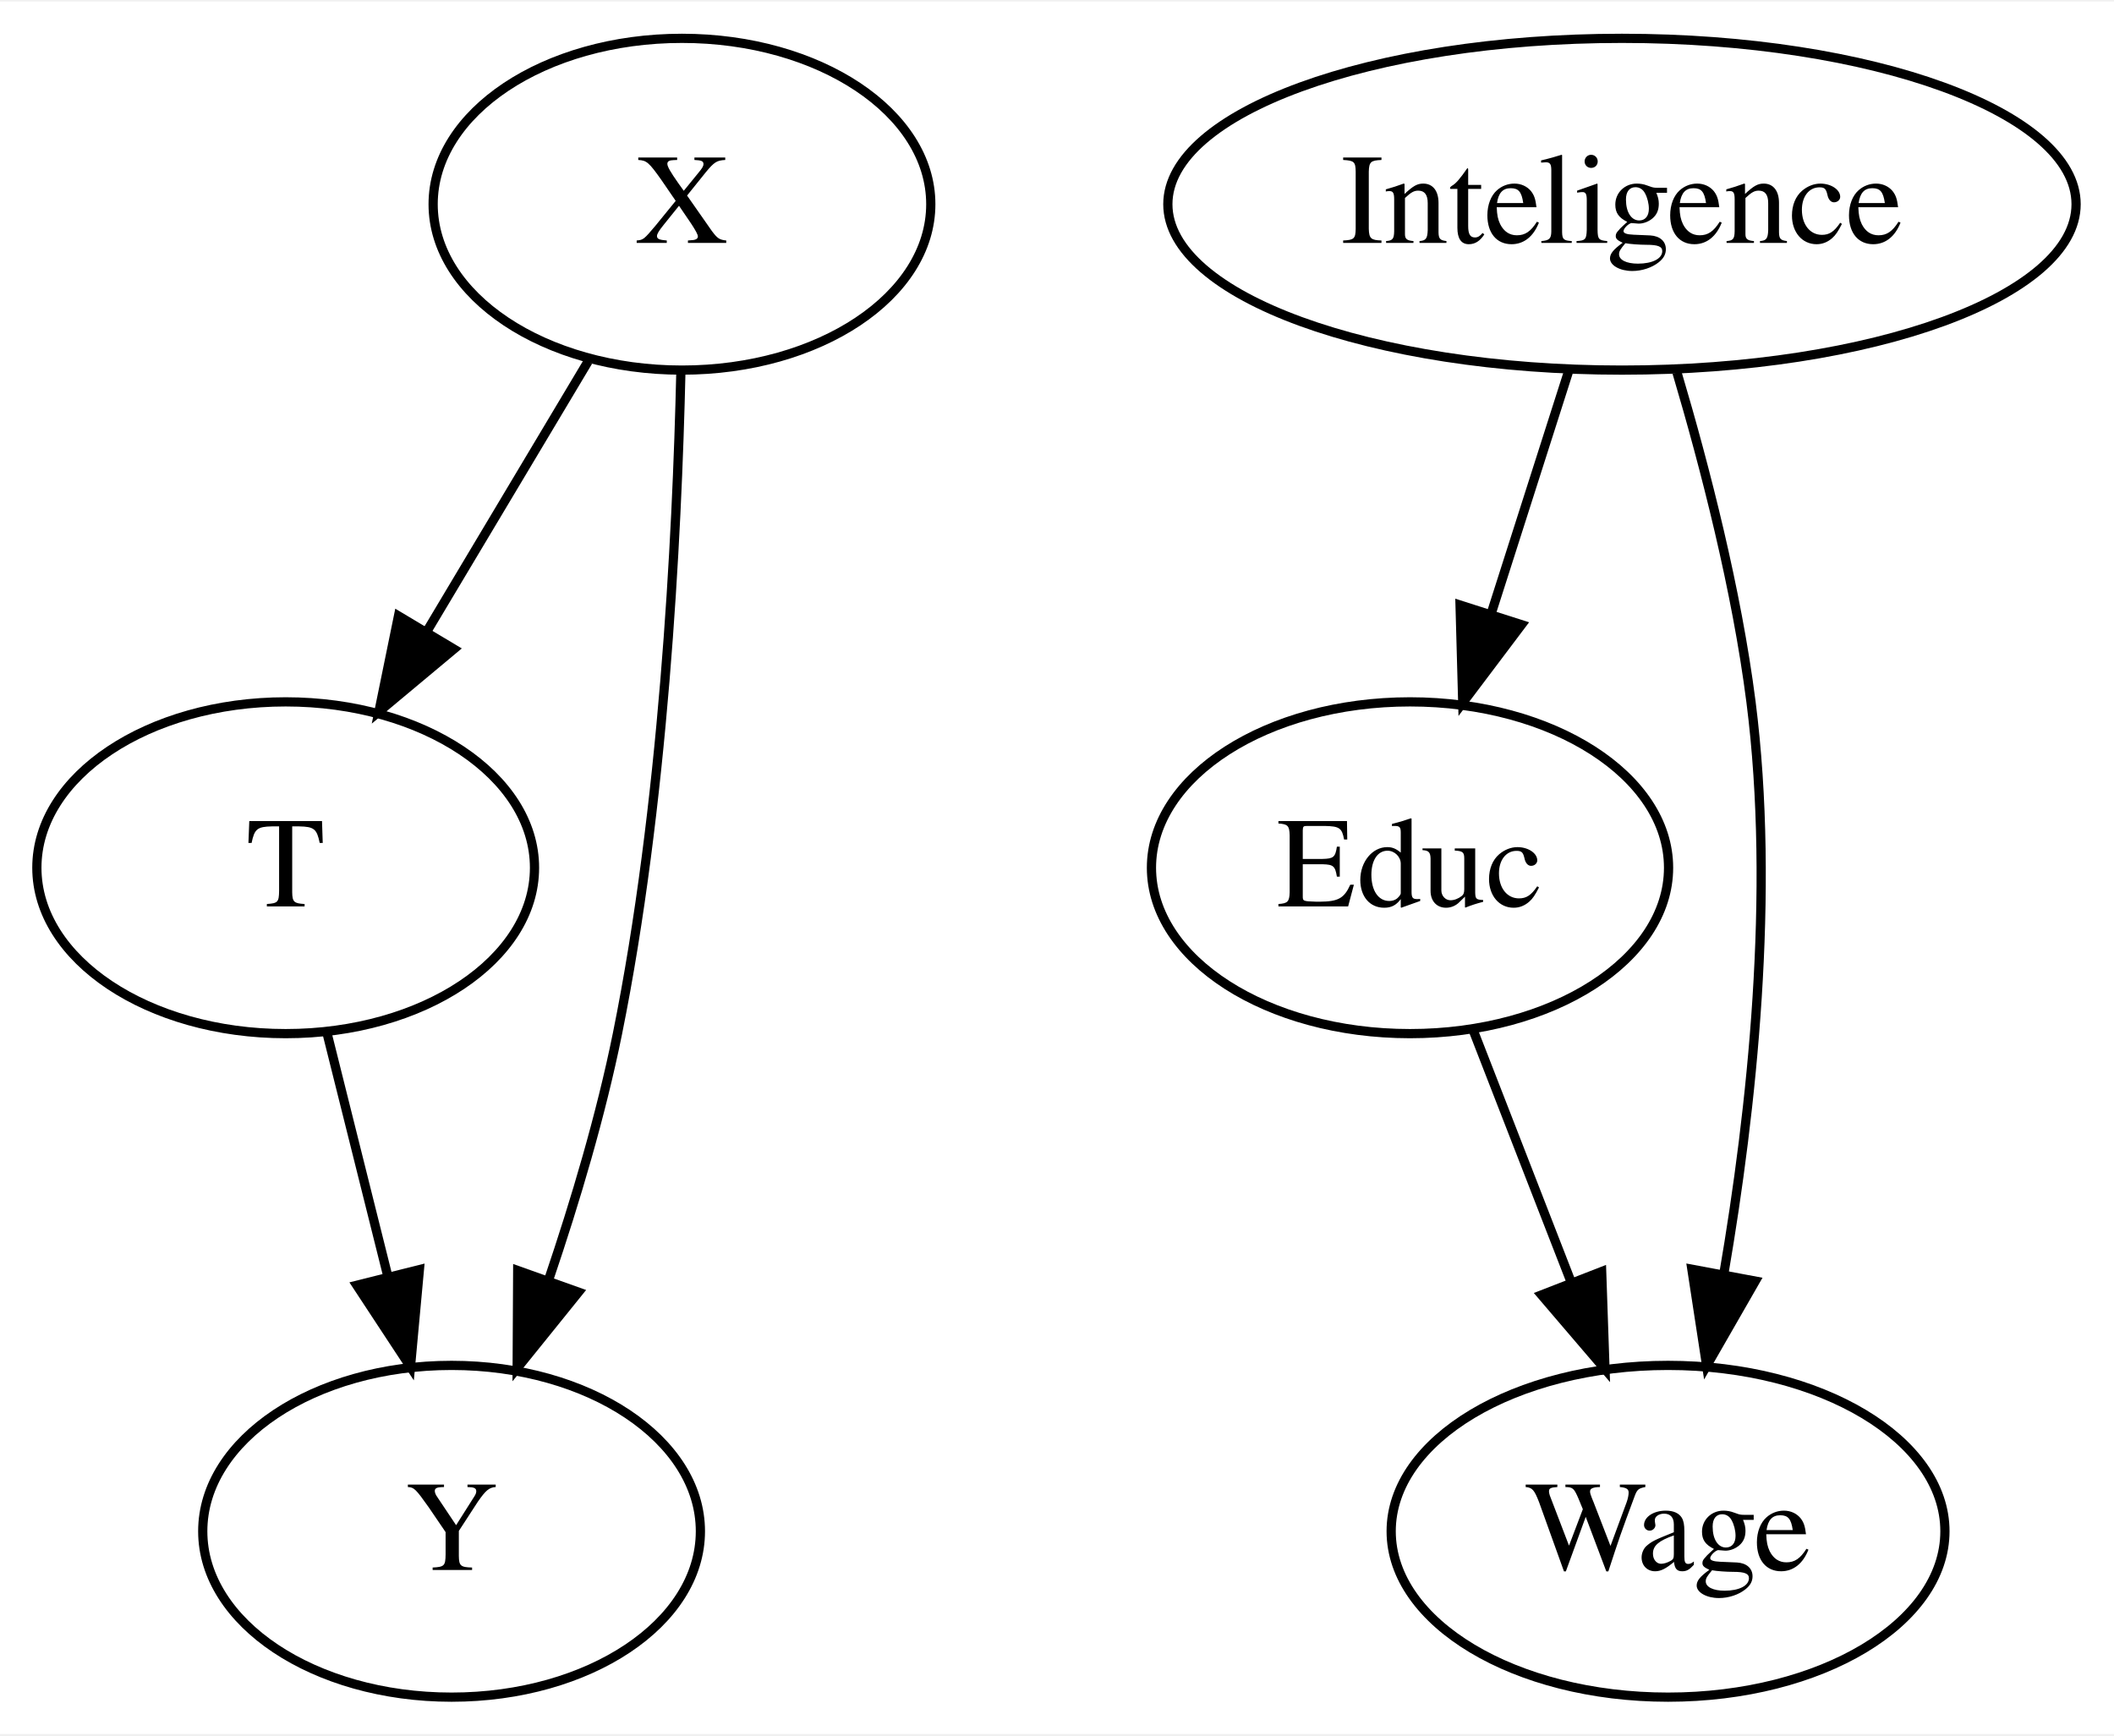
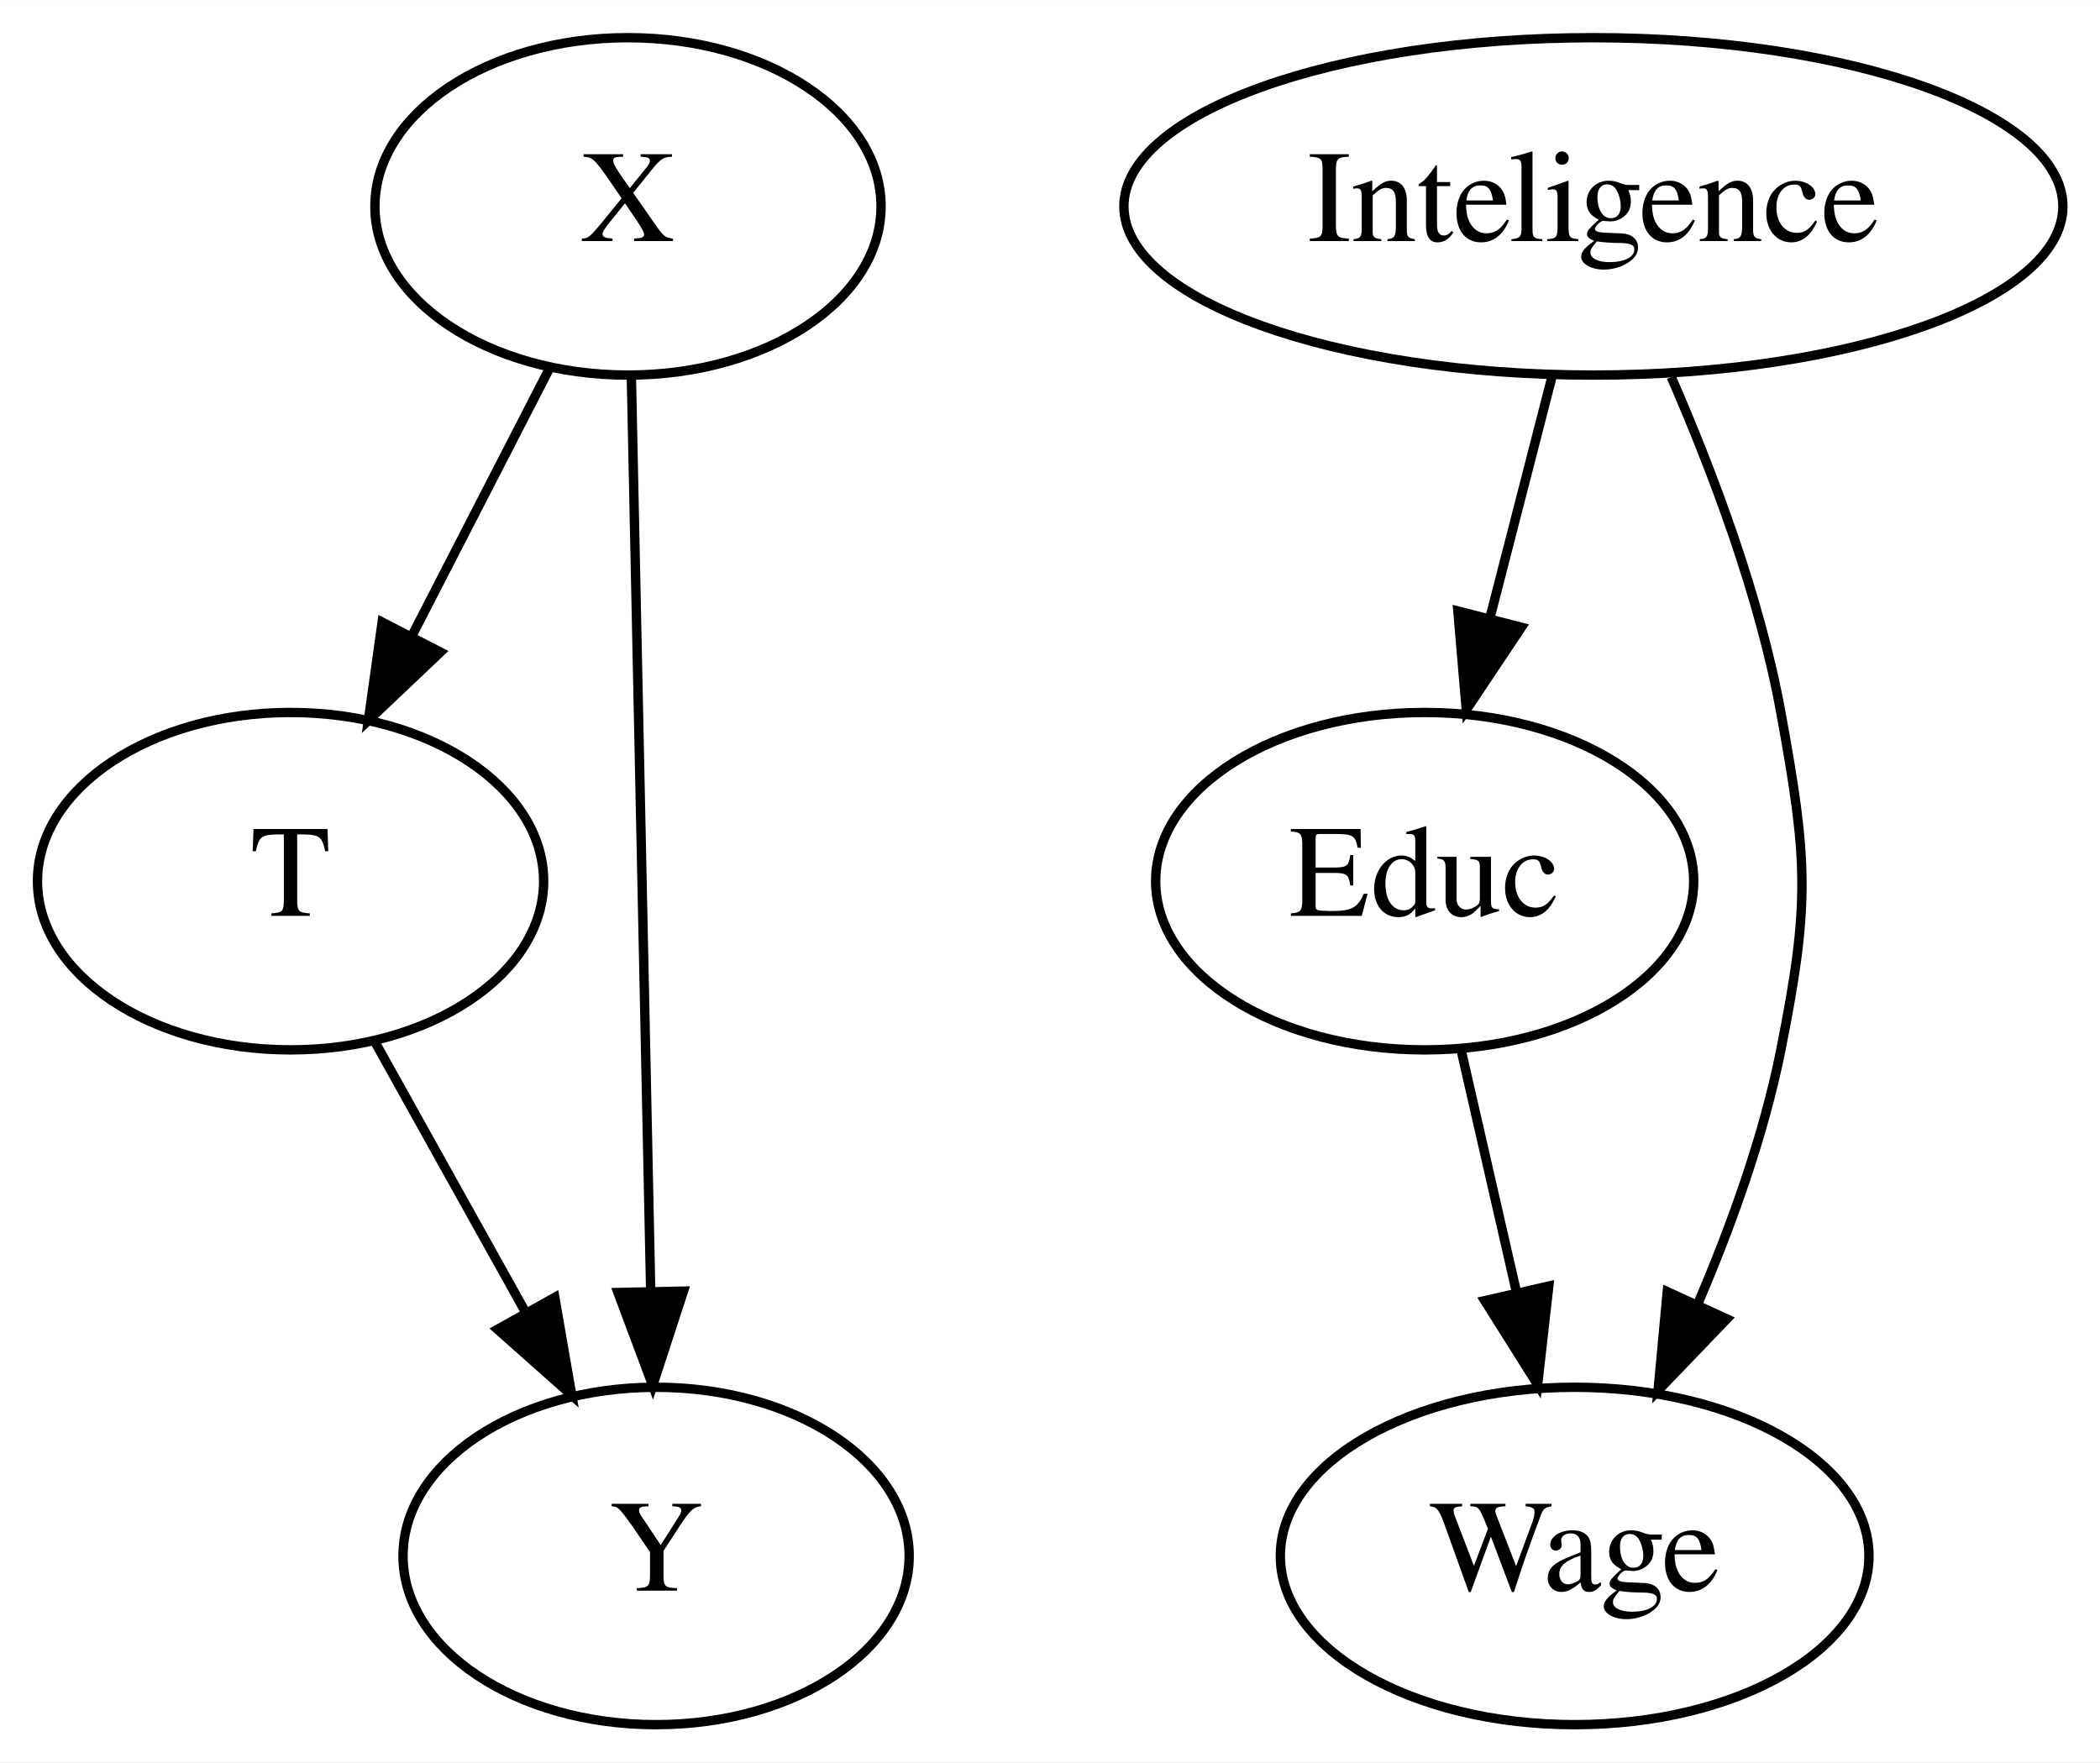
- <svg xmlns="http://www.w3.org/2000/svg" width="229pt" height="188pt" viewBox="0.00 0.00 229.39 188.00">
+ <svg xmlns="http://www.w3.org/2000/svg" width="224pt" height="188pt" viewBox="0.00 0.00 224.05 188.00">
  <g id="graph0" class="graph" transform="scale(1 1) rotate(0) translate(4 184)">
-     <polygon fill="#ffffff" stroke="transparent" points="-4,4 -4,-184 225.389,-184 225.389,4 -4,4" />
+     <polygon fill="white" stroke="transparent" points="-4,4 -4,-184 220.05,-184 220.05,4 -4,4" />
    <g id="node1" class="node">
-       <ellipse fill="none" stroke="#000000" cx="70" cy="-162" rx="27" ry="18" />
-       <text text-anchor="middle" x="70" y="-157.8" font-family="Times,serif" font-size="14.00" fill="#000000">X</text>
+       <ellipse fill="none" stroke="black" cx="63" cy="-162" rx="27" ry="18" />
+       <text text-anchor="middle" x="63" y="-158.3" font-family="Times,serif" font-size="14.00">X</text>
    </g>
    <g id="node2" class="node">
-       <ellipse fill="none" stroke="#000000" cx="27" cy="-90" rx="27" ry="18" />
-       <text text-anchor="middle" x="27" y="-85.8" font-family="Times,serif" font-size="14.00" fill="#000000">T</text>
+       <ellipse fill="none" stroke="black" cx="27" cy="-90" rx="27" ry="18" />
+       <text text-anchor="middle" x="27" y="-86.3" font-family="Times,serif" font-size="14.00">T</text>
    </g>
    <g id="edge1" class="edge">
-       <path fill="none" stroke="#000000" d="M59.81,-144.937C54.615,-136.239 48.189,-125.48 42.405,-115.795" />
-       <polygon fill="#000000" stroke="#000000" points="45.25,-113.731 37.117,-106.941 39.24,-117.321 45.25,-113.731" />
+       <path fill="none" stroke="black" d="M54.65,-144.76C50.29,-136.28 44.85,-125.71 39.96,-116.2" />
+       <polygon fill="black" stroke="black" points="42.99,-114.44 35.3,-107.15 36.77,-117.64 42.99,-114.44" />
    </g>
    <g id="node3" class="node">
-       <ellipse fill="none" stroke="#000000" cx="45" cy="-18" rx="27" ry="18" />
-       <text text-anchor="middle" x="45" y="-13.8" font-family="Times,serif" font-size="14.00" fill="#000000">Y</text>
+       <ellipse fill="none" stroke="black" cx="66" cy="-18" rx="27" ry="18" />
+       <text text-anchor="middle" x="66" y="-14.3" font-family="Times,serif" font-size="14.00">Y</text>
    </g>
    <g id="edge2" class="edge">
-       <path fill="none" stroke="#000000" d="M69.884,-143.892C69.465,-125.589 67.974,-96.577 63,-72 61.216,-63.186 58.426,-53.815 55.571,-45.396" />
-       <polygon fill="#000000" stroke="#000000" points="58.77,-43.948 52.118,-35.702 52.176,-46.296 58.77,-43.948" />
+       <path fill="none" stroke="black" d="M63.36,-143.87C63.87,-119.67 64.81,-75.21 65.42,-46.39" />
+       <polygon fill="black" stroke="black" points="68.92,-46.26 65.64,-36.19 61.93,-46.11 68.92,-46.26" />
    </g>
    <g id="edge3" class="edge">
-       <path fill="none" stroke="#000000" d="M31.449,-72.202C33.44,-64.241 35.833,-54.667 38.051,-45.796" />
-       <polygon fill="#000000" stroke="#000000" points="41.509,-46.393 40.539,-35.843 34.718,-44.695 41.509,-46.393" />
+       <path fill="none" stroke="black" d="M36.05,-72.76C40.82,-64.19 46.78,-53.49 52.13,-43.9" />
+       <polygon fill="black" stroke="black" points="55.19,-45.59 57,-35.15 49.08,-42.18 55.19,-45.59" />
    </g>
    <g id="node4" class="node">
-       <ellipse fill="none" stroke="#000000" cx="172" cy="-162" rx="49.277" ry="18" />
-       <text text-anchor="middle" x="172" y="-157.8" font-family="Times,serif" font-size="14.00" fill="#000000">Inteligence</text>
+       <ellipse fill="none" stroke="black" cx="166" cy="-162" rx="50.09" ry="18" />
+       <text text-anchor="middle" x="166" y="-158.3" font-family="Times,serif" font-size="14.00">Inteligence</text>
    </g>
    <g id="node5" class="node">
-       <ellipse fill="none" stroke="#000000" cx="149" cy="-90" rx="28.056" ry="18" />
-       <text text-anchor="middle" x="149" y="-85.8" font-family="Times,serif" font-size="14.00" fill="#000000">Educ</text>
+       <ellipse fill="none" stroke="black" cx="148" cy="-90" rx="28.7" ry="18" />
+       <text text-anchor="middle" x="148" y="-86.3" font-family="Times,serif" font-size="14.00">Educ</text>
    </g>
    <g id="edge4" class="edge">
-       <path fill="none" stroke="#000000" d="M166.196,-143.831C163.643,-135.841 160.59,-126.282 157.769,-117.451" />
-       <polygon fill="#000000" stroke="#000000" points="161.099,-116.374 154.722,-107.913 154.431,-118.504 161.099,-116.374" />
+       <path fill="none" stroke="black" d="M161.64,-144.05C159.64,-136.26 157.21,-126.82 154.96,-118.08" />
+       <polygon fill="black" stroke="black" points="158.32,-117.09 152.44,-108.28 151.54,-118.83 158.32,-117.09" />
    </g>
    <g id="node6" class="node">
-       <ellipse fill="none" stroke="#000000" cx="177" cy="-18" rx="30.044" ry="18" />
-       <text text-anchor="middle" x="177" y="-13.8" font-family="Times,serif" font-size="14.00" fill="#000000">Wage</text>
+       <ellipse fill="none" stroke="black" cx="164" cy="-18" rx="31.4" ry="18" />
+       <text text-anchor="middle" x="164" y="-14.3" font-family="Times,serif" font-size="14.00">Wage</text>
    </g>
    <g id="edge5" class="edge">
-       <path fill="none" stroke="#000000" d="M177.97,-143.732C181.041,-133.376 184.456,-120.105 186,-108 188.644,-87.263 186.105,-63.756 183.058,-45.967" />
-       <polygon fill="#000000" stroke="#000000" points="186.465,-45.149 181.189,-35.962 179.584,-46.435 186.465,-45.149" />
+       <path fill="none" stroke="black" d="M174.31,-143.79C178.74,-133.63 183.74,-120.38 186,-108 188.87,-92.26 189.13,-87.69 186,-72 184.18,-62.87 180.76,-53.35 177.15,-44.93" />
+       <polygon fill="black" stroke="black" points="180.24,-43.29 172.9,-35.65 173.88,-46.2 180.24,-43.29" />
    </g>
    <g id="edge6" class="edge">
-       <path fill="none" stroke="#000000" d="M155.921,-72.202C159.109,-64.006 162.96,-54.102 166.494,-45.014" />
-       <polygon fill="#000000" stroke="#000000" points="169.796,-46.182 170.158,-35.593 163.272,-43.645 169.796,-46.182" />
+       <path fill="none" stroke="black" d="M151.87,-72.05C153.65,-64.26 155.81,-54.82 157.81,-46.08" />
+       <polygon fill="black" stroke="black" points="161.24,-46.8 160.05,-36.28 154.41,-45.24 161.24,-46.8" />
    </g>
  </g>
</svg>
